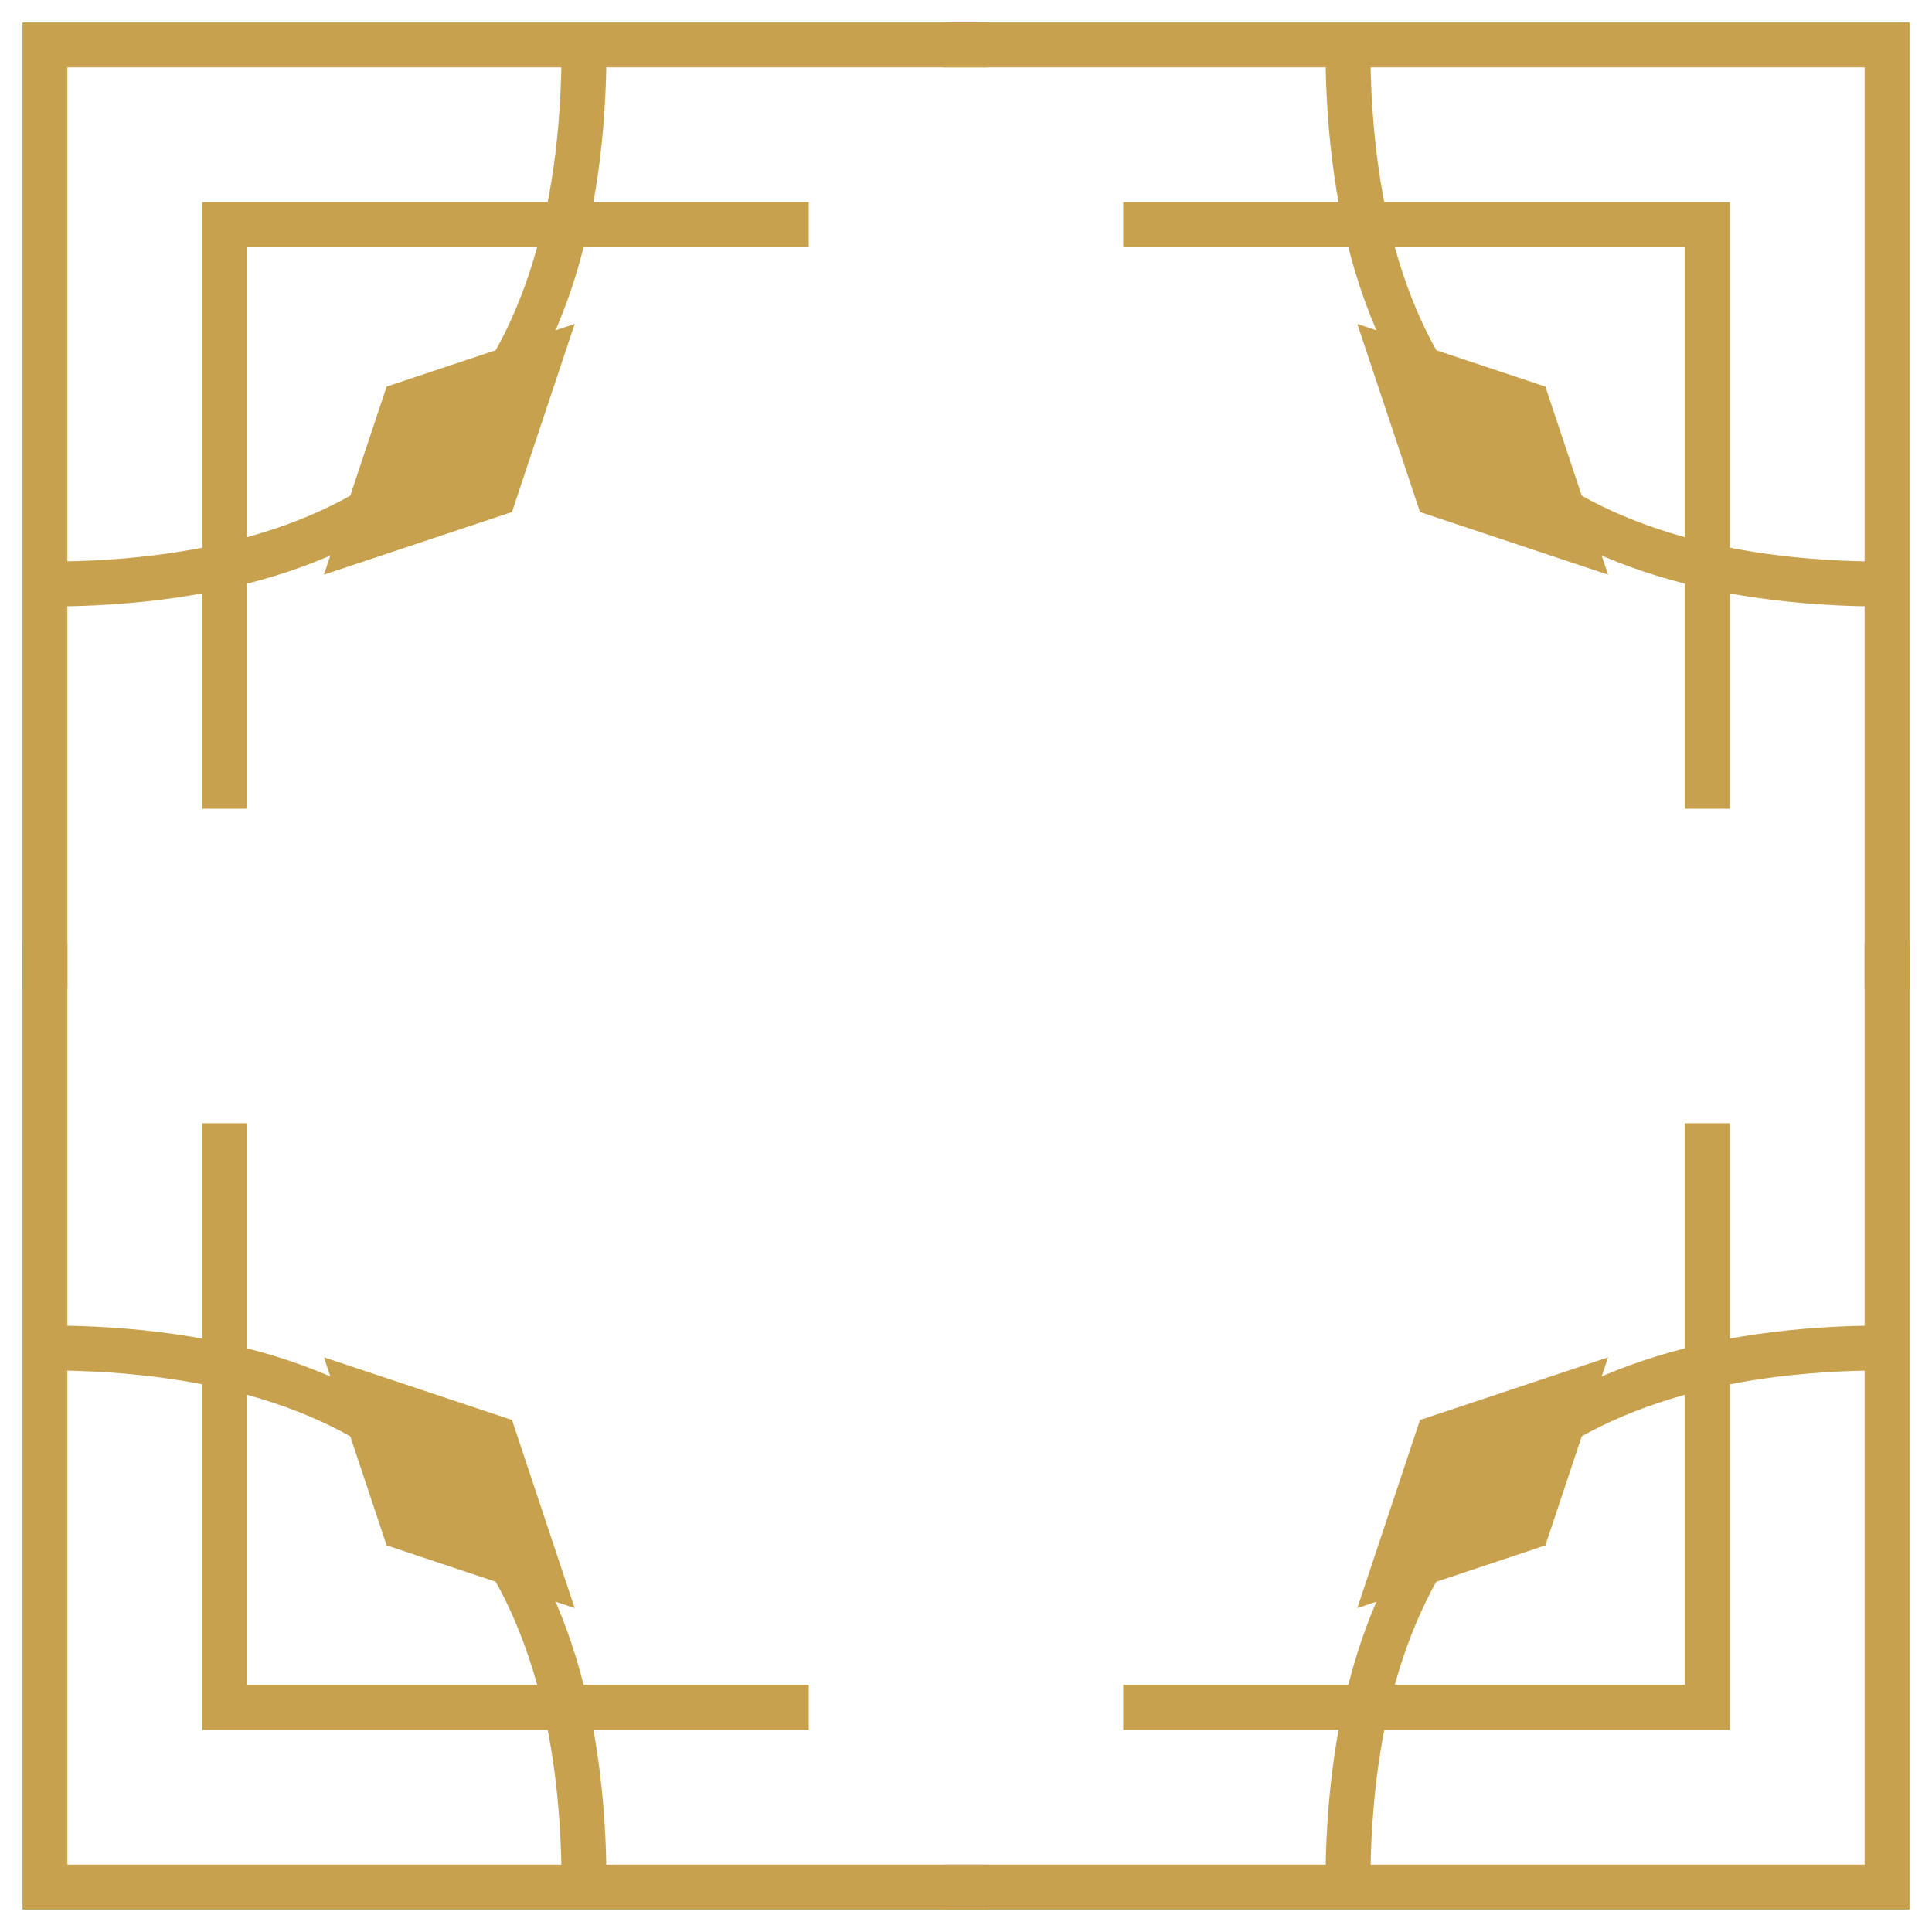
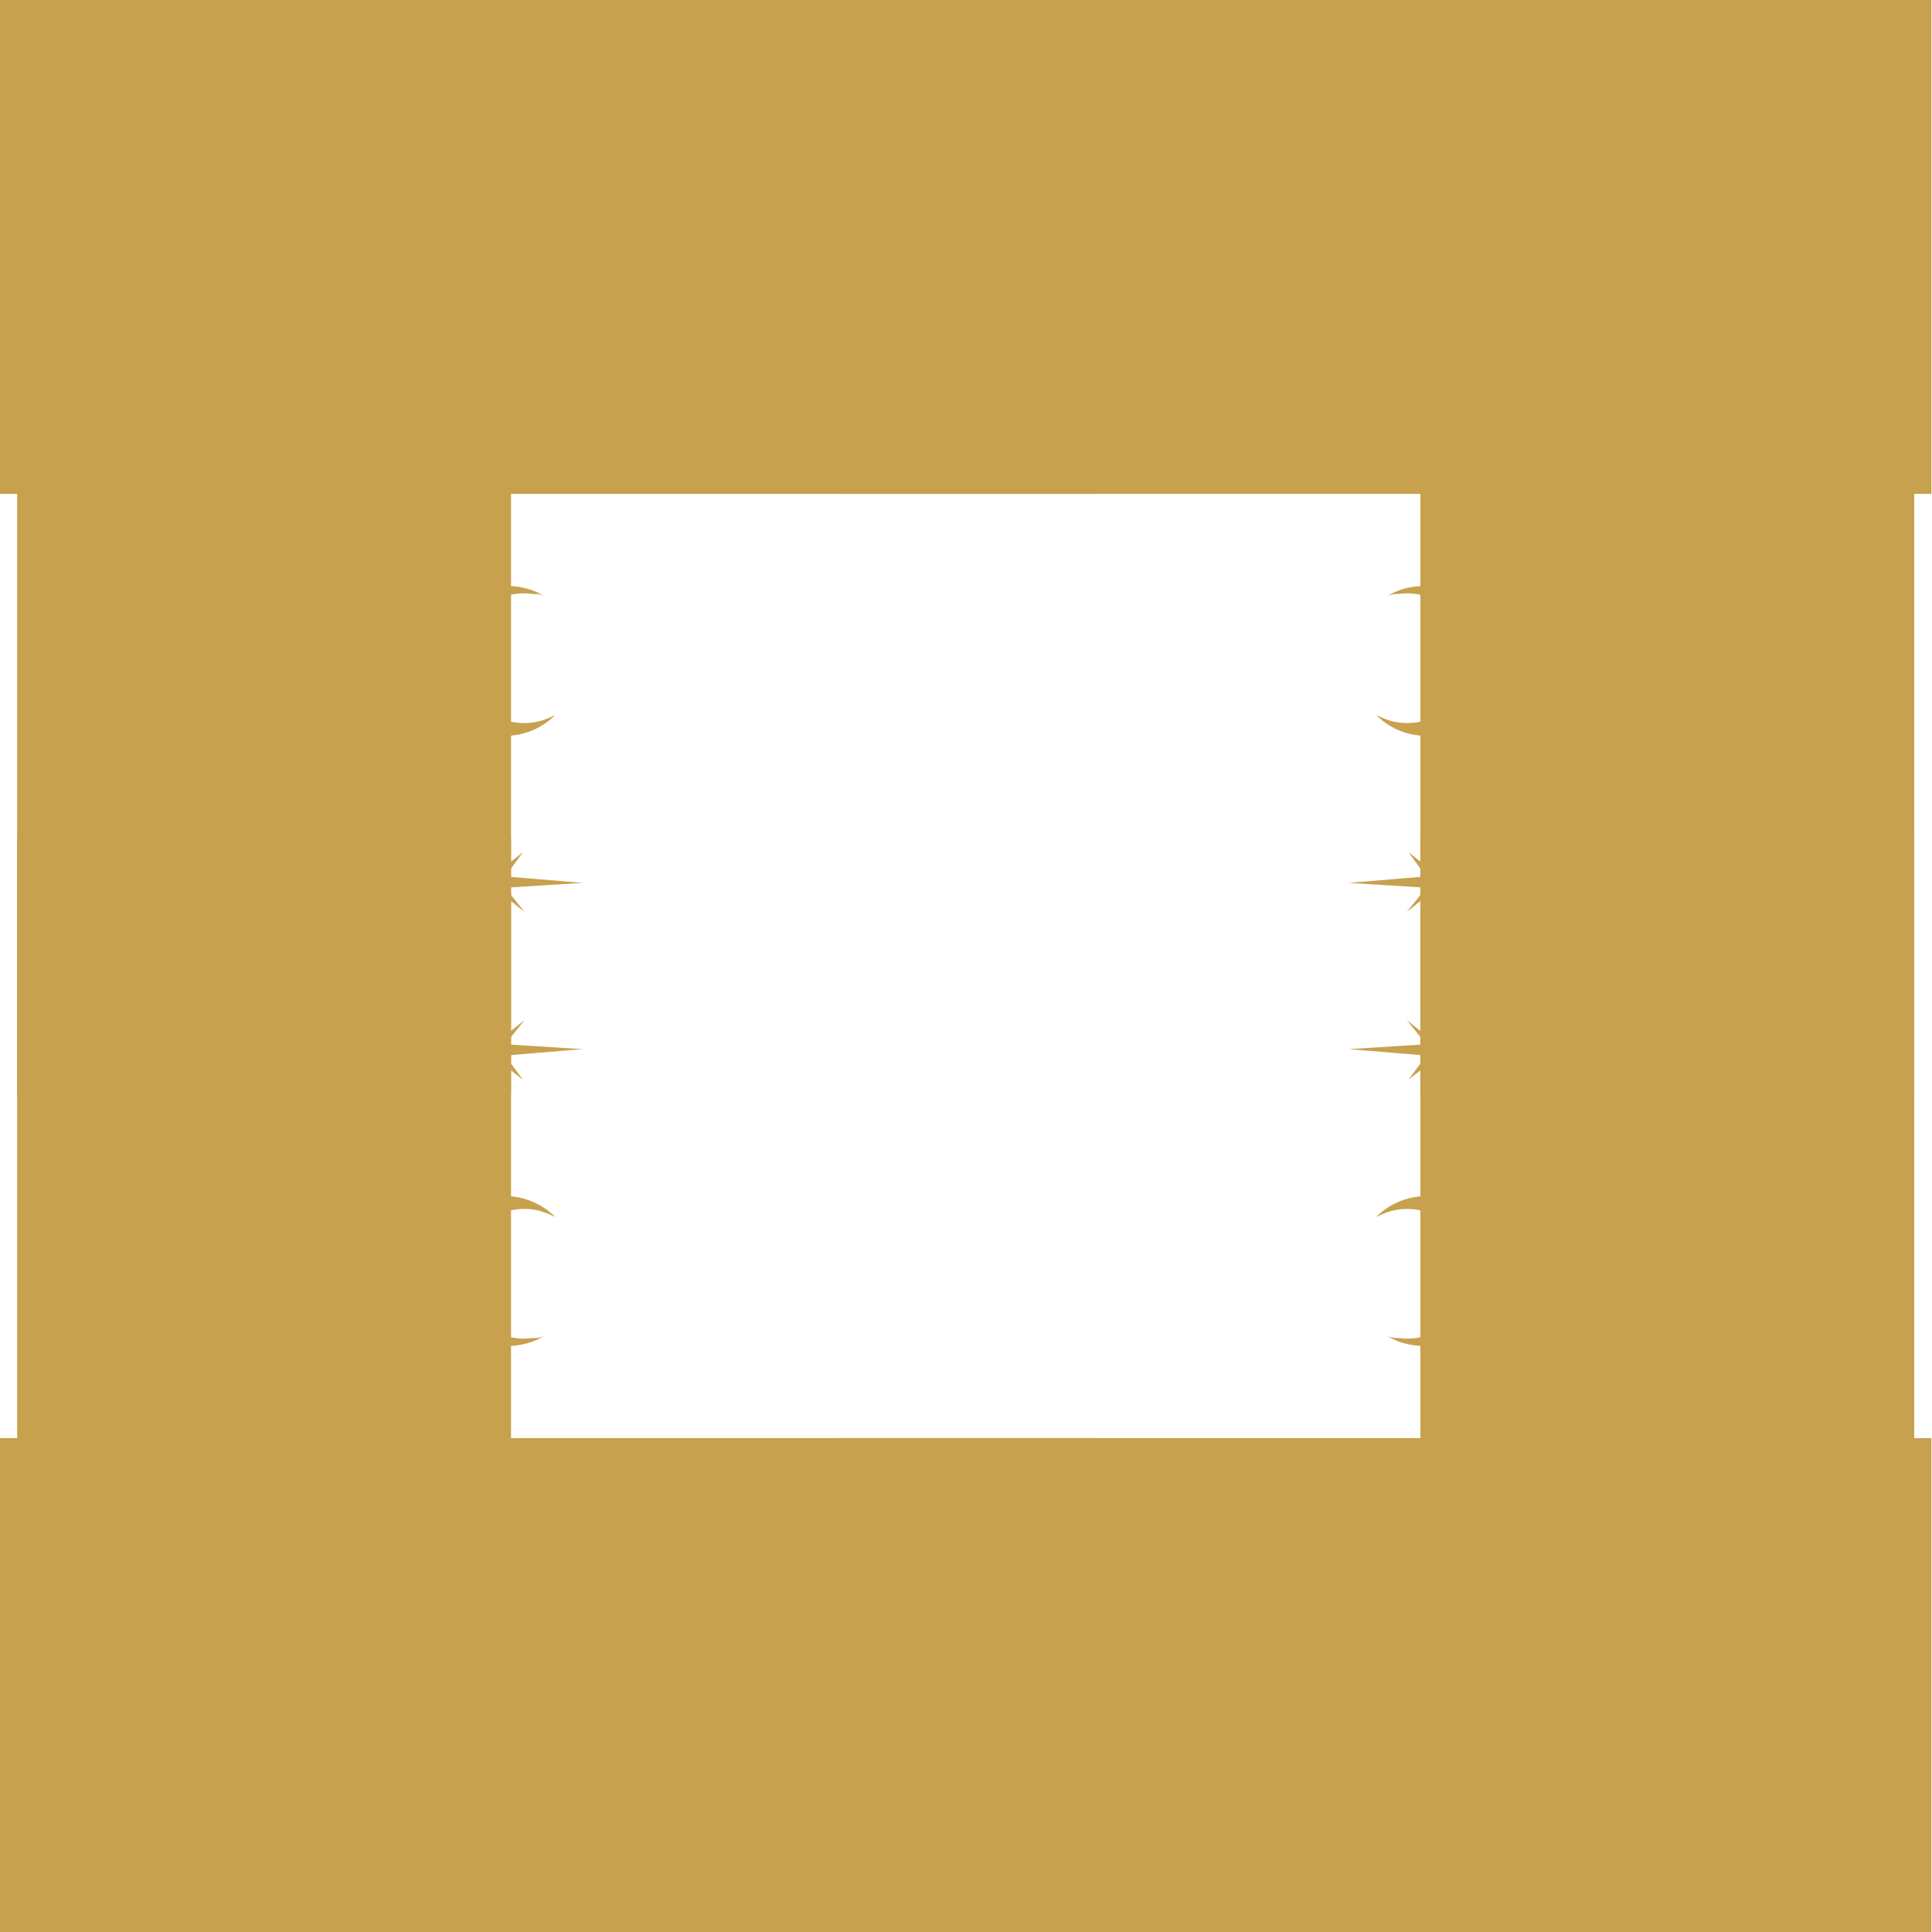
- <svg xmlns="http://www.w3.org/2000/svg" width="100%" height="100%">
+ <svg xmlns="http://www.w3.org/2000/svg" width="100%" height="100%" aria-hidden="true">
  <defs>
-     <g id="corner" fill="none" stroke="#c7a14d" stroke-width="1">
-       <path d="M1 22V1h21M5 18V5h13M1 13c8 0 12-4 12-12" />
-       <path d="m9 9 3-1-1 3-3 1Z" fill="#c7a14d" />
-     </g>
+     <svg id="corner" width="104" height="104" viewBox="0 0 11.86 11.97" preserveAspectRatio="xMinYMin meet" fill="#c7a14d">
+       <circle cx="1.05" cy="2.57" r=".04" />
+       <circle cx="2.52" cy="2.57" r=".04" />
+       <circle cx="2.52" cy="1.09" r=".04" />
+       <circle cx="1.05" cy="1.09" r=".04" />
+       <path d="M11.86.97h-5.02s-.03-.03-.05-.03-.04.01-.05.03h-.28c-.12-.05-.2-.15-.21-.28,0,.13-.09.24-.21.28h-1.03s-.07-.06-.1-.08c-.06-.04-.11-.09-.18-.12-.11-.06-.25-.1-.38-.09-.17,0-.31.07-.45.14-.11.05-.2.11-.3.16h-.98c-.2-.2-.48-.32-.78-.33l-.04-.64-.04.64c-.62.02-1.12.52-1.14,1.15l-.6.04.6.04c.01.33.16.62.38.83v.89c-.02.06-.04.15-.05.21-.04.06-.07.13-.11.2-.07.14-.13.28-.14.45,0,.14.03.27.09.38.03.06.08.12.12.18.03.03.05.07.08.1h0v1.03c-.05.12-.15.2-.28.21.13,0,.24.09.28.21v.28s-.03.03-.03.05.01.04.03.05v5.02h.05v-3.06c.05.14.18.23.33.24v1.11s-.04.03-.04.05.02.04.04.05v.24c-.04.08-.11.14-.2.14h-.06s.06,0,.06,0c.12.01.22.11.23.23v.06s.01-.06.01-.06c0-.12.1-.22.23-.23h.06s-.06,0-.06,0c-.09,0-.17-.06-.2-.14v-.24s.04-.03.04-.05-.02-.04-.04-.05v-1.11c.2-.01.36-.18.36-.39s-.16-.37-.36-.39v-.54c.06-.01.1-.06.1-.12s-.04-.11-.1-.12v-.6s0,0,0,0c.32-.24.42-.58.27-.96,0,0,0-.01,0-.01-.01-.05-.05-.12-.1-.19.28.28.26.53.31.68.05.17.22.27.28.44.05.17.02.32.02.32.15-.24.14-.61.02-.85s-.41-.48-.41-.48l-.37-.32c-.13-.17-.27-.32-.28-.33h0c-.04-.07-.08-.13-.13-.2v-.12c0-.08.01-.16.02-.24.08-.25.31-.47.57-.45.27.03.41.35.09.48.21.05.36-.23.23-.39-.25-.29-.68-.08-.85.2.15-.48.86-.64,1.21-.28.35.38.06,1.01-.45.98-.2-.03-.37-.26-.26-.47-.16.2.02.51.26.54.61.06.89-.69.49-1.09-.26-.28-.71-.28-1.02-.09-.16.1-.25.26-.29.43v-.12c0-.13.06-.24.14-.35.07-.1.24-.19.32-.31.09-.13.1-.29.01-.44,0,.1,0,.17-.1.24-.08.06-.19.16-.24.25,0,.02-.03.06-.04.12,0,.04-.01.09-.03.14-.02.07-.05.15-.07.22v-.66c.05-.1.09-.19.11-.31.01-.07.01-.14,0-.21.19.09.4.14.62.14l.02.32.02-.32c.52,0,.98-.28,1.25-.7v.74s-.05.03-.05.06.02.05.05.06v.16c-.22.03-.4.23-.4.46s.17.42.4.46v.23s-.05.03-.05.06.02.05.05.06v.24l-.02.26-.15-.12.12.15-.48.04.48.04-.12.15.15-.12.03.49.03-.49.15.12-.12-.15.48-.03-.48-.04.11-.15-.14.11-.02-.27v-.22s.05-.03.05-.06-.02-.05-.05-.06v-.22s.03,0,.04,0c.13,0,.24-.05.32-.13-.06.03-.12.05-.19.05-.25,0-.44-.22-.39-.48.04-.2.23-.35.44-.32.03,0,.05,0,.08.02-.07-.05-.16-.07-.25-.07-.01,0-.03,0-.04,0v-.16s.05-.03.05-.06-.02-.05-.05-.06v-.79c.13-.22.2-.47.21-.74l.27-.02-.27-.02c0-.23-.06-.46-.17-.67.05,0,.11,0,.16-.01.12-.02.22-.06.31-.11h.67c-.07.02-.15.04-.23.07-.05.01-.1.02-.14.03-.06.01-.1.03-.12.04-.1.05-.19.16-.25.24-.07.09-.14.09-.24.1.14.09.31.07.44-.01.12-.08.2-.25.31-.32.11-.08.22-.13.35-.14h.13c-.18.04-.34.13-.44.29-.19.31-.19.76.09,1.02.4.4,1.15.11,1.09-.49-.03-.24-.34-.42-.54-.26.21-.11.44.06.47.26.03.51-.6.8-.98.45-.36-.36-.2-1.06.28-1.21-.28.17-.49.6-.2.85.17.13.44-.03.39-.23-.13.31-.45.18-.48-.09-.01-.26.21-.49.45-.57.08-.01.16-.02.24-.02h.11c.06.04.13.09.2.13h0s.16.15.33.28l.32.37s.24.29.48.41.6.13.85-.02c0,0-.15.03-.32-.02-.17-.05-.27-.22-.44-.28-.15-.05-.4-.03-.68-.31.07.05.14.08.19.1,0,0,0,0,.01,0,.12.04.23.07.33.07.25,0,.46-.11.63-.34h0s.6,0,.6,0c.01.06.06.1.12.1s.11-.04.12-.1h.54c.01.2.18.36.39.36s.37-.16.39-.36h1.11s.03.04.05.04.04-.02.05-.04h.25c.08.04.13.11.14.21v.06s.01-.06.01-.06c0-.12.1-.22.23-.23h.06s-.06,0-.06,0c-.09,0-.17-.06-.2-.14-.01-.03-.02-.05-.02-.09v-.06s-.01.06-.01.06c0,.03-.01.06-.02.09-.03.05-.07.1-.13.12h-.24s-.03-.04-.05-.04-.04.02-.05.04h-1.11c-.01-.15-.11-.28-.25-.33h3.06v-.05ZM2.9,1.78h-.15c-.03-.5-.42-.88-.9-.91v-.15c.57.03,1.03.49,1.05,1.06ZM1.83,2.94v-.15c.49-.03.88-.42.91-.9h.15c-.03.57-.49,1.03-1.06,1.05ZM1.9,2.06l.49.38-.38-.5.69-.05c-.03.45-.39.81-.84.84l.05-.68ZM2,1.72l.36-.47-.46.36-.05-.68c.45.03.81.39.84.84l-.7-.05ZM1.67,1.6l-.49-.39.4.5-.7.05c.03-.45.39-.81.84-.84l-.05.68ZM1.57,1.94l-.38.5.49-.39.05.68c-.45-.03-.81-.39-.84-.84l.69.05ZM1.73.72v.15c-.49.03-.88.42-.91.9h-.15c.03-.57.49-1.03,1.06-1.05ZM.67,1.88h.15c.03.5.42.88.9.91v.15c-.57-.03-1.03-.49-1.05-1.06ZM1.03,8.05c.06.19.16.31.21.36-.1.04-.18.12-.21.22v-.58ZM1.06,8.77c0-.18.14-.32.31-.33v.67c-.17-.01-.31-.16-.31-.33ZM1.47,10.76h.02s-.02,0-.02,0c-.04,0-.08.04-.08.08v.02s0-.02,0-.02c0-.05-.04-.08-.08-.08h-.02s.02,0,.02,0c.03,0,.06-.02.07-.05,0,0,0-.02,0-.03v-.02s0,.02,0,.02c0,.01,0,.02,0,.03.01.03.04.05.07.05ZM1.73,8.77c0,.18-.14.32-.31.33v-.67c.17.01.31.16.31.33ZM1.36,7.61c-.05.01-.1.06-.1.12s.04.11.1.12v.54s-.04,0-.06,0c-.04-.04-.27-.26-.27-.68,0-.23.11-.45.33-.65v.55ZM1.65,6.07c.13.35.06.65-.22.87,0,0,0,0,0,0v-1.25c.1.13.2.27.22.35,0,0,0,0,0,.02ZM1.36,5.77c-.02-.08-.05-.17-.09-.25.03.03.06.07.09.11v.14ZM1.17,5.43s.02.03.03.05c.09.17.15.33.17.49v1.03c-.16.14-.27.29-.33.44v-.49s.03-.03.03-.05-.01-.04-.03-.05v-.29c.05-.12.15-.2.28-.21-.13,0-.24-.09-.28-.21v-.95c.05.07.1.15.14.22ZM.98,5.04s-.03-.04-.04-.06c-.04-.05-.08-.11-.12-.17-.06-.11-.09-.23-.08-.36,0-.16.07-.3.13-.43.03-.06.06-.11.09-.17,0-.01.02-.03.02-.04v1.22ZM1.08,3.4c-.01.07-.03.13-.05.19v-.77c.04.13.09.35.05.58ZM1.14,3.12c-.01-.14-.05-.26-.08-.34.19.15.43.24.68.25l.02.25c-.22,0-.42-.05-.62-.15ZM1.81,3.27l.02-.25c.44-.02.82-.27,1.01-.64l.18.18c-.25.42-.7.7-1.21.71ZM3.05,2.51l-.18-.18c.06-.14.1-.29.11-.45l.25-.02c0,.24-.06.46-.17.65ZM3.22,1.81l-.25-.02c0-.27-.11-.52-.27-.72.09.03.21.06.35.07.11.2.17.43.18.67ZM3.28,1.08c-.21.03-.41-.01-.54-.05h.74c-.06.02-.12.04-.19.05ZM3.74.95c.05-.03.11-.06.17-.09.13-.06.27-.13.43-.13.13,0,.25.03.36.08.06.03.12.08.17.12.02.01.04.03.06.04h-1.22s.03-.02.04-.02ZM6.04,1.02c.12.05.2.15.21.28,0-.13.09-.24.21-.28h.29s.03.03.05.03.04-.01.05-.03h.49c-.15.06-.3.17-.45.33h-1.03c-.16-.02-.32-.07-.49-.17-.02,0-.03-.02-.05-.03-.08-.04-.15-.09-.22-.14h.95ZM5.41,1.27c.07.04.15.06.22.09h-.11s-.07-.06-.1-.09ZM6.83,1.42c-.22.28-.52.35-.87.22,0,0-.02,0-.02,0-.08-.02-.22-.12-.35-.22h1.25s0,0,0,0ZM7.6,1.02c.42,0,.65.23.68.27,0,.02,0,.04,0,.06h-.54c-.01-.06-.06-.1-.12-.1s-.11.04-.12.1h-.55c.21-.22.42-.33.65-.33ZM8.66,1.72c-.18,0-.32-.14-.33-.31h.67c-.01.17-.16.31-.33.31ZM10.56,1.38s.06-.02.07-.05c0,0,0-.02,0-.03v-.02s0,.02,0,.02c0,.01,0,.02,0,.03.01.03.04.05.07.05h.02s-.02,0-.02,0c-.04,0-.08.04-.08.08v.02s0-.02,0-.02c0-.05-.04-.08-.08-.08h-.02s.02,0,.02,0ZM8.99,1.36h-.67c.01-.17.16-.31.33-.31s.32.14.33.31ZM8.3,1.24c-.05-.05-.17-.15-.36-.21h.58c-.1.04-.18.12-.22.21Z" />
+       <g fill="none" stroke="#c7a14d" stroke-width="1">
+         <line x1="8.8" y1=".995" x2="11.86" y2=".995" vector-effect="non-scaling-stroke" />
+         <line x1="1.015" y1="8.91" x2="1.015" y2="11.97" vector-effect="non-scaling-stroke" />
+       </g>
+     </svg>
  </defs>
-   <use href="#corner" x="0" y="0" />
+   <rect x="102.044" y="8.145" height="1" style="width:calc(100% - 204.089px)" fill="#c7a14d" />
+   <svg y="100%" overflow="visible">
+     <rect x="102.044" y="-9.145" height="1" style="width:calc(100% - 204.089px)" fill="#c7a14d" />
+   </svg>
+   <rect x="8.319" y="103" width="1" style="height:calc(100% - 206px)" fill="#c7a14d" />
+   <svg x="100%" overflow="visible">
+     <rect x="-9.319" y="103" width="1" style="height:calc(100% - 206px)" fill="#c7a14d" />
+   </svg>
+   <use href="#corner" />
  <svg x="100%" overflow="visible">
    <g transform="scale(-1 1)">
      <use href="#corner" />
    </g>
  </svg>
  <svg y="100%" overflow="visible">
    <g transform="scale(1 -1)">
      <use href="#corner" />
    </g>
  </svg>
  <svg x="100%" y="100%" overflow="visible">
    <g transform="scale(-1 -1)">
      <use href="#corner" />
    </g>
  </svg>
</svg>
